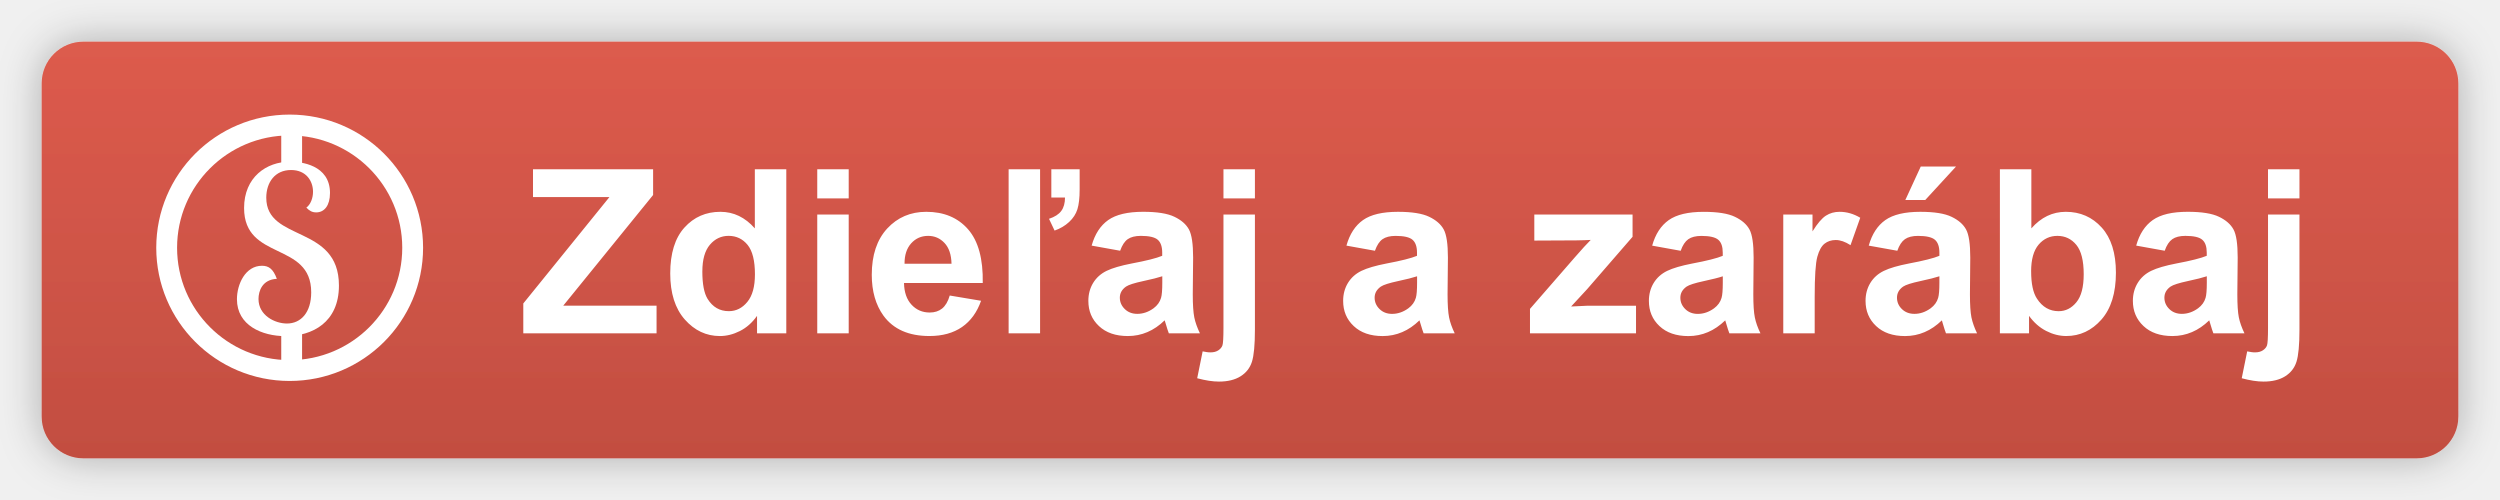
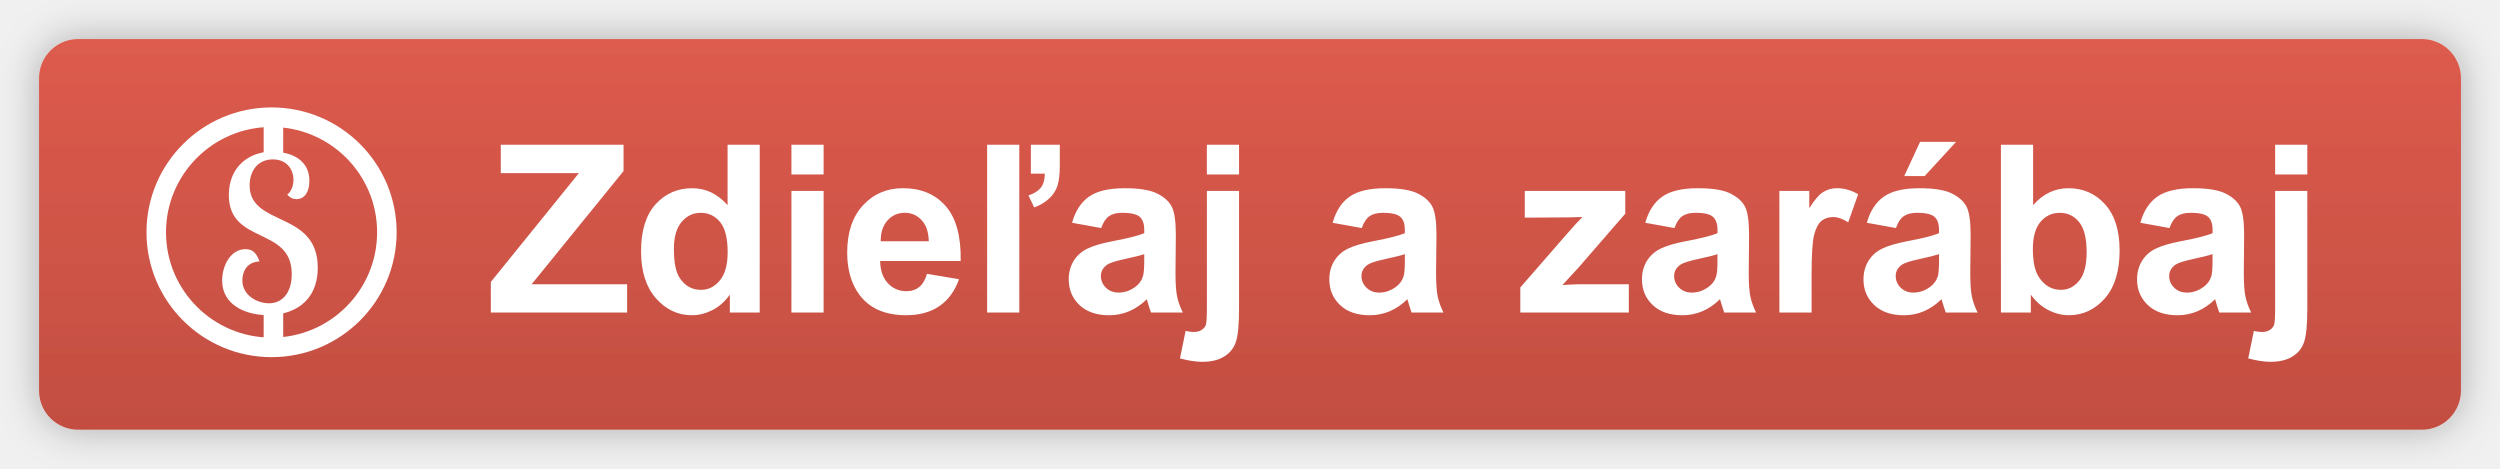
- <svg xmlns="http://www.w3.org/2000/svg" width="120" height="24" viewBox="0 0 120 24">
+ <svg xmlns="http://www.w3.org/2000/svg" width="128" height="24" viewBox="0 0 128 24">
  <defs>
    <linearGradient x1="50%" y1="0%" x2="50%" y2="100%" id="a">
      <stop stop-color="#DD5B4D" offset="0%" />
      <stop stop-color="#C24E41" offset="100%" />
    </linearGradient>
    <filter x="-50%" y="-50%" width="200%" height="200%" filterUnits="objectBoundingBox" id="b">
      <feOffset in="SourceAlpha" result="shadowOffsetOuter1" />
      <feGaussianBlur stdDeviation="1" in="shadowOffsetOuter1" result="shadowBlurOuter1" />
      <feColorMatrix values="0 0 0 0 0 0 0 0 0 0 0 0 0 0 0 0 0 0 0.279 0" in="shadowBlurOuter1" result="shadowMatrixOuter1" />
      <feMerge>
        <feMergeNode in="shadowMatrixOuter1" />
        <feMergeNode in="SourceGraphic" />
      </feMerge>
    </filter>
  </defs>
  <g fill="none" fill-rule="evenodd">
    <g>
      <g transform="translate(-734 -23) translate(736 25)">
-         <rect fill="url(#a)" filter="url(#b)" width="116" height="20" rx="2" />
+         <rect fill="url(#a)" filter="url(#b)" width="124" height="20" rx="2" />
        <g transform="translate(6 4)">
          <ellipse stroke="#fff" cx="5.904" cy="5.893" rx="5.904" ry="5.893" />
          <path fill="#fff" d="M5.5 0h1v2h-1z" />
          <path fill="#fff" d="M5.5 10h1v2h-1z" />
          <path d="M7.84 3.268c0-1.364-1.408-1.507-1.914-1.507-1.144 0-2.21.75-2.21 2.223 0 2.552 3.222 1.595 3.222 4.048 0 .97-.495 1.497-1.166 1.497-.572 0-1.364-.385-1.364-1.177 0-.374.176-.935.88-.968-.176-.484-.396-.627-.715-.627-.792 0-1.2.88-1.2 1.606 0 1.255 1.2 1.772 2.333 1.772 1.287 0 2.563-.66 2.563-2.43 0-2.938-3.488-2.08-3.488-4.214 0-.737.418-1.33 1.188-1.33.737 0 1.056.538 1.056 1.044 0 .308-.12.616-.32.76.144.153.276.23.474.23.396 0 .66-.34.66-.924z" fill="#fff" />
        </g>
-         <path d="M23.118 14v-1.434l4.136-5.108h-3.67V6.126h5.765V7.36l-4.314 5.313h4.48V14h-6.398zm12.622 0h-1.402v-.838c-.232.326-.507.57-.824.728-.317.16-.637.24-.96.24-.654 0-1.215-.265-1.683-.793-.466-.528-.7-1.265-.7-2.21 0-.967.228-1.702.683-2.205.454-.503 1.03-.755 1.724-.755.637 0 1.188.265 1.654.795V6.126h1.51V14zm-4.028-2.976c0 .61.084 1.05.252 1.322.244.394.584.59 1.02.59.348 0 .644-.147.887-.443.245-.295.366-.736.366-1.324 0-.656-.118-1.128-.354-1.416-.236-.288-.54-.432-.908-.432-.358 0-.658.142-.9.427-.24.283-.362.71-.362 1.274zm5.516-3.502V6.126h1.51v1.396h-1.51zm0 6.478V8.296h1.51V14h-1.51zm6.36-1.815l1.503.252c-.192.55-.497.97-.914 1.26-.418.288-.94.432-1.566.432-.992 0-1.726-.325-2.202-.973-.376-.52-.564-1.175-.564-1.966 0-.944.247-1.685.74-2.22.495-.535 1.12-.803 1.875-.803.848 0 1.518.28 2.008.84.49.56.725 1.42.704 2.576h-3.78c.01.448.13.796.364 1.045.233.25.523.373.87.373.236 0 .435-.063.596-.192.16-.13.283-.337.365-.623zm.085-1.526c-.01-.438-.123-.77-.338-.997-.215-.228-.476-.34-.784-.34-.33 0-.6.12-.816.36-.214.24-.32.564-.317.976h2.256zm4.79-4.534h1.36v.972c0 .4-.036.716-.107.945-.072.23-.204.434-.398.613-.193.18-.426.317-.698.413l-.268-.565c.272-.09.468-.214.588-.376.12-.162.18-.377.18-.645h-.656v-1.36zM46.414 14V6.126h1.51V14h-1.51zm5.355-3.964l-1.37-.247c.154-.552.42-.96.795-1.226.376-.265.934-.397 1.676-.397.672 0 1.173.08 1.503.24.33.158.56.36.695.606.134.245.202.695.202 1.35l-.017 1.762c0 .502.025.87.073 1.11.048.238.14.493.27.765h-1.492c-.04-.1-.088-.25-.145-.446-.026-.09-.044-.148-.055-.177-.258.25-.533.44-.827.564-.293.126-.607.19-.94.19-.587 0-1.05-.16-1.388-.48-.34-.318-.508-.72-.508-1.208 0-.322.077-.61.23-.862.155-.252.37-.445.648-.58.278-.134.678-.25 1.2-.352.706-.132 1.195-.256 1.467-.37v-.15c0-.29-.072-.497-.215-.62-.143-.124-.413-.186-.81-.186-.27 0-.48.053-.63.158-.15.106-.27.29-.364.556zm2.02 1.225c-.194.065-.5.142-.92.232-.418.09-.692.177-.82.263-.198.14-.297.317-.297.532 0 .21.08.394.238.547.157.154.358.23.6.23.273 0 .533-.088.78-.267.183-.136.303-.303.36-.5.04-.13.06-.374.06-.735v-.3zm2.937-3.738V6.126h1.51v1.396h-1.51zm1.51.774v5.527c0 .727-.048 1.24-.143 1.54-.095.298-.277.53-.548.7-.27.168-.615.252-1.034.252-.15 0-.312-.013-.486-.04-.173-.027-.36-.067-.56-.12l.262-1.29c.072.014.14.026.2.035.064.01.122.013.176.013.154 0 .28-.033.38-.1.097-.066.163-.145.195-.238s.048-.373.048-.838v-5.44h1.51zm5.763 1.74l-1.37-.247c.154-.552.42-.96.795-1.226.376-.265.934-.397 1.676-.397.672 0 1.173.08 1.503.24.33.158.56.36.695.606.134.245.202.695.202 1.35l-.017 1.762c0 .502.025.87.073 1.11.048.238.14.493.27.765h-1.492c-.04-.1-.088-.25-.145-.446-.026-.09-.044-.148-.055-.177-.258.25-.533.44-.827.564-.294.126-.607.19-.94.19-.587 0-1.05-.16-1.388-.48-.34-.318-.508-.72-.508-1.208 0-.322.077-.61.23-.862.155-.252.37-.445.648-.58.278-.134.678-.25 1.2-.352.706-.132 1.195-.256 1.467-.37v-.15c0-.29-.072-.497-.215-.62-.143-.124-.413-.186-.81-.186-.27 0-.48.053-.63.158-.15.106-.27.29-.364.556zm2.02 1.225c-.194.065-.5.142-.92.232-.418.09-.692.177-.82.263-.198.14-.297.317-.297.532 0 .21.08.394.238.547.157.154.358.23.6.23.273 0 .533-.088.78-.267.183-.136.303-.303.36-.5.04-.13.06-.374.06-.735v-.3zm5.42 2.74v-1.176l2.136-2.455c.35-.402.61-.687.78-.855-.176.01-.407.018-.694.022l-2.014.01v-1.25h4.716v1.068l-2.18 2.513-.77.833c.42-.024.68-.037.78-.037h2.336V14h-5.09zm7.233-3.964l-1.368-.247c.154-.552.42-.96.795-1.226.376-.265.934-.397 1.675-.397.674 0 1.175.08 1.504.24.33.158.562.36.696.606.134.245.2.695.2 1.35l-.015 1.762c0 .502.024.87.073 1.11.048.238.138.493.27.765H81.01c-.04-.1-.088-.25-.145-.446-.025-.09-.043-.148-.054-.177-.26.25-.534.44-.828.564-.294.126-.607.19-.94.19-.587 0-1.05-.16-1.388-.48-.34-.318-.508-.72-.508-1.208 0-.322.077-.61.23-.862.155-.252.37-.445.648-.58.278-.134.678-.25 1.2-.352.706-.132 1.195-.256 1.467-.37v-.15c0-.29-.07-.497-.214-.62-.143-.124-.413-.186-.81-.186-.27 0-.48.053-.63.158-.15.106-.272.29-.365.556zm2.02 1.225c-.192.065-.5.142-.918.232-.418.09-.692.177-.82.263-.198.14-.297.317-.297.532 0 .21.08.394.237.547.157.154.358.23.6.23.273 0 .533-.088.78-.267.183-.136.303-.303.36-.5.04-.13.06-.374.06-.735v-.3zM85.107 14h-1.51V8.296H85v.81c.238-.382.454-.635.646-.756.19-.122.41-.183.652-.183.344 0 .675.095.994.285l-.467 1.316c-.255-.165-.49-.247-.71-.247-.21 0-.39.06-.536.175-.148.116-.264.327-.348.63-.084.306-.126.943-.126 1.913V14zm3.964-3.964L87.7 9.79c.154-.552.42-.96.795-1.226.376-.265.935-.397 1.676-.397.674 0 1.175.08 1.505.24.33.158.56.36.695.606.135.245.202.695.202 1.35l-.016 1.762c0 .502.024.87.072 1.11.05.238.14.493.27.765h-1.492c-.04-.1-.087-.25-.145-.446-.024-.09-.042-.148-.052-.177-.258.25-.534.44-.828.564-.293.126-.607.19-.94.19-.587 0-1.05-.16-1.388-.48-.338-.318-.508-.72-.508-1.208 0-.322.077-.61.23-.862.155-.252.37-.445.65-.58.276-.134.676-.25 1.2-.352.704-.132 1.193-.256 1.465-.37v-.15c0-.29-.072-.497-.215-.62-.144-.124-.414-.186-.812-.186-.268 0-.478.053-.628.158-.15.106-.272.29-.365.556zm2.02 1.225c-.194.065-.5.142-.92.232-.418.09-.692.177-.82.263-.198.14-.296.317-.296.532 0 .21.078.394.236.547.158.154.358.23.602.23.272 0 .53-.088.778-.267.183-.136.303-.303.36-.5.04-.13.06-.374.06-.735v-.3zM89.456 7.6l.74-1.606h1.693l-1.477 1.606h-.956zM93.995 14V6.126h1.51v2.836c.465-.53 1.016-.795 1.654-.795.693 0 1.268.252 1.723.755.455.503.682 1.225.682 2.167 0 .973-.232 1.723-.696 2.25-.464.526-1.027.79-1.69.79-.326 0-.647-.083-.964-.245-.317-.163-.59-.404-.82-.723V14h-1.4zm1.5-2.976c0 .59.092 1.028.278 1.31.26.402.61.603 1.042.603.333 0 .617-.143.85-.427.236-.285.353-.734.353-1.346 0-.652-.118-1.122-.354-1.41-.237-.288-.54-.432-.908-.432-.362 0-.663.14-.902.42-.24.282-.36.71-.36 1.282zm6.412-.988l-1.37-.247c.154-.552.42-.96.795-1.226.376-.265.935-.397 1.676-.397.673 0 1.174.08 1.504.24.33.158.56.36.695.606.135.245.202.695.202 1.35l-.017 1.762c0 .502.024.87.072 1.11.048.238.14.493.27.765h-1.492c-.04-.1-.088-.25-.145-.446-.025-.09-.043-.148-.054-.177-.257.25-.533.44-.827.564-.293.126-.607.19-.94.19-.587 0-1.05-.16-1.388-.48-.34-.318-.51-.72-.51-1.208 0-.322.078-.61.232-.862.154-.252.37-.445.648-.58.277-.134.677-.25 1.2-.352.705-.132 1.194-.256 1.466-.37v-.15c0-.29-.07-.497-.215-.62-.142-.124-.412-.186-.81-.186-.268 0-.478.053-.628.158-.15.106-.272.29-.365.556zm2.02 1.225c-.194.065-.5.142-.92.232-.418.09-.692.177-.82.263-.198.14-.296.317-.296.532 0 .21.08.394.237.547.158.154.358.23.602.23.27 0 .53-.088.777-.267.183-.136.303-.303.36-.5.04-.13.06-.374.06-.735v-.3zm2.937-3.738V6.126h1.51v1.396h-1.51zm1.51.774v5.527c0 .727-.048 1.24-.143 1.54-.094.298-.276.53-.547.7-.27.168-.615.252-1.034.252-.15 0-.313-.013-.487-.04-.173-.027-.36-.067-.56-.12l.262-1.29c.072.014.14.026.202.035.062.01.12.013.174.013.155 0 .28-.033.38-.1.098-.066.164-.145.196-.238s.048-.373.048-.838v-5.44h1.51z" fill="#fff" />
+         <path d="M23.13 14v-1.564l4.51-5.573h-4V5.41h6.286v1.348l-4.705 5.795h4.887V14H23.13zm13.768 0h-1.53v-.914c-.253.355-.553.62-.898.794-.346.174-.695.26-1.046.26-.715 0-1.327-.287-1.837-.864-.51-.576-.765-1.38-.765-2.41 0-1.055.248-1.857.744-2.406.497-.55 1.123-.823 1.88-.823.697 0 1.298.29 1.806.867V5.41h1.646V14zm-4.394-3.246c0 .664.092 1.144.275 1.44.265.43.636.646 1.113.646.378 0 .7-.16.966-.484.265-.322.398-.803.398-1.444 0-.715-.13-1.23-.387-1.544-.257-.314-.587-.472-.99-.472-.39 0-.717.156-.98.466-.264.31-.396.775-.396 1.392zm6.017-3.82V5.41h1.648v1.524H38.52zm0 7.066V7.777h1.648V14H38.52zm6.94-1.98l1.64.275c-.21.6-.544 1.06-1 1.374-.454.313-1.024.47-1.707.47-1.082 0-1.883-.353-2.403-1.06-.41-.566-.615-1.28-.615-2.144 0-1.032.27-1.84.81-2.423.538-.584 1.22-.876 2.044-.876.924 0 1.655.305 2.19.917.535.61.79 1.548.767 2.81h-4.124c.01.488.144.867.398 1.14.255.27.57.406.95.406.258 0 .475-.07.65-.21.176-.14.31-.368.4-.68zm.093-1.665c-.012-.476-.135-.838-.37-1.086-.234-.25-.52-.374-.855-.374-.36 0-.656.13-.89.393-.235.26-.35.616-.346 1.065h2.46zM50.78 5.41h1.482v1.06c0 .438-.04.782-.117 1.032-.08.25-.223.473-.434.668-.21.195-.464.346-.76.45l-.294-.614c.297-.098.51-.235.642-.41.13-.176.196-.41.196-.703h-.715V5.41zM48.54 14V5.41h1.648V14H48.54zm5.843-4.324l-1.494-.27c.167-.6.456-1.047.866-1.336.41-.29 1.02-.433 1.828-.433.734 0 1.28.087 1.64.26.36.174.613.395.76.663.146.267.22.758.22 1.473l-.018 1.922c0 .547.026.95.08 1.21.05.26.15.538.295.835h-1.628c-.043-.11-.096-.27-.16-.486-.026-.098-.045-.162-.057-.194-.28.274-.582.48-.903.616-.32.136-.662.205-1.025.205-.64 0-1.145-.173-1.515-.52-.37-.35-.553-.788-.553-1.32 0-.35.083-.664.25-.94.17-.275.404-.486.707-.632.302-.147.74-.275 1.31-.384.77-.145 1.302-.28 1.6-.405v-.165c0-.316-.08-.542-.235-.676-.157-.136-.452-.204-.885-.204-.293 0-.522.058-.686.173-.163.115-.296.317-.397.606zm2.203 1.336c-.21.07-.545.154-1.002.252-.457.097-.756.193-.897.287-.214.153-.322.346-.322.58 0 .23.086.43.258.6.172.166.39.25.656.25.296 0 .58-.097.85-.293.198-.148.33-.33.39-.544.044-.14.066-.41.066-.803v-.328zm3.205-4.078V5.41h1.648v1.524H59.79zm1.648.843v6.03c0 .793-.052 1.352-.156 1.678-.103.327-.303.58-.597.765-.295.184-.67.275-1.128.275-.164 0-.34-.014-.53-.044-.19-.028-.394-.072-.613-.13l.287-1.407c.08.016.153.03.22.038.07.01.133.016.19.016.17 0 .307-.036.414-.108.108-.073.18-.16.214-.26.035-.103.053-.407.053-.915V7.777h1.648zm6.287 1.9l-1.495-.27c.168-.602.457-1.048.868-1.337.41-.29 1.02-.433 1.828-.433.734 0 1.28.087 1.64.26.36.174.613.395.76.663.146.267.22.758.22 1.473l-.02 1.922c0 .547.028.95.08 1.21.053.26.152.538.296.835h-1.63c-.042-.11-.094-.27-.157-.486-.027-.098-.047-.162-.058-.194-.282.274-.582.48-.903.616-.32.136-.662.205-1.025.205-.642 0-1.147-.173-1.516-.52-.37-.35-.553-.788-.553-1.32 0-.35.085-.664.252-.94.168-.275.404-.486.707-.632.3-.147.738-.275 1.308-.384.77-.145 1.303-.28 1.6-.405v-.165c0-.316-.078-.542-.235-.676-.156-.136-.45-.204-.884-.204-.294 0-.523.058-.687.173-.164.115-.297.317-.398.606zm2.203 1.335c-.21.07-.545.154-1.002.252-.457.097-.756.193-.897.287-.216.153-.323.346-.323.58 0 .23.086.43.258.6.172.166.39.25.656.25.298 0 .58-.097.85-.293.2-.148.33-.33.393-.544.043-.14.065-.41.065-.803v-.328zM75.84 14v-1.283l2.332-2.678c.383-.438.666-.75.85-.933-.192.012-.444.02-.756.024l-2.198.013V7.777h5.145v1.166l-2.38 2.743-.837.908c.457-.028.74-.04.85-.04h2.55V14H75.84zm7.892-4.324l-1.494-.27c.168-.6.457-1.047.867-1.336.41-.29 1.02-.433 1.83-.433.733 0 1.28.087 1.64.26.36.174.612.395.758.663.146.267.22.758.22 1.473l-.018 1.922c0 .547.027.95.08 1.21.052.26.15.538.295.835h-1.63c-.042-.11-.094-.27-.157-.486-.027-.098-.047-.162-.06-.194-.28.274-.58.48-.9.616-.32.136-.663.205-1.026.205-.64 0-1.146-.173-1.515-.52-.37-.35-.554-.788-.554-1.32 0-.35.084-.664.252-.94.168-.275.404-.486.706-.632.303-.147.74-.275 1.31-.384.77-.145 1.303-.28 1.6-.405v-.165c0-.316-.08-.542-.235-.676-.155-.136-.45-.204-.884-.204-.293 0-.52.058-.685.173-.163.115-.296.317-.398.606zm2.204 1.336c-.21.07-.545.154-1.002.252-.457.097-.756.193-.897.287-.215.153-.322.346-.322.58 0 .23.086.43.258.6.172.166.39.25.656.25.296 0 .58-.097.85-.293.198-.148.33-.33.39-.544.044-.14.066-.41.066-.803v-.328zM90.752 14h-1.647V7.777h1.53v.885c.26-.418.497-.693.706-.826.21-.133.447-.2.713-.2.375 0 .736.104 1.084.31l-.51 1.437c-.277-.18-.535-.27-.773-.27-.23 0-.426.064-.586.19-.16.128-.287.357-.378.69-.092.33-.138 1.027-.138 2.085V14zm4.324-4.324l-1.494-.27c.168-.6.457-1.047.867-1.336.41-.29 1.02-.433 1.827-.433.735 0 1.282.087 1.64.26.36.174.613.395.76.663.146.267.22.758.22 1.473l-.018 1.922c0 .547.025.95.078 1.21s.15.538.296.835h-1.63c-.042-.11-.095-.27-.157-.486-.028-.098-.047-.162-.06-.194-.28.274-.58.48-.9.616-.32.136-.663.205-1.027.205-.64 0-1.145-.173-1.514-.52-.37-.35-.554-.788-.554-1.32 0-.35.084-.664.252-.94.168-.275.403-.486.706-.632.303-.147.74-.275 1.31-.384.77-.145 1.302-.28 1.6-.405v-.165c0-.316-.08-.542-.235-.676-.156-.136-.45-.204-.885-.204-.293 0-.52.058-.685.173-.164.115-.297.317-.4.606zm2.203 1.336c-.212.07-.546.154-1.003.252-.457.097-.756.193-.896.287-.214.153-.32.346-.32.58 0 .23.085.43.256.6.172.166.39.25.657.25.297 0 .58-.097.85-.293.198-.148.33-.33.392-.544.043-.14.064-.41.064-.803v-.328zm-1.782-3.996l.81-1.752h1.844l-1.61 1.752h-1.044zm4.95 6.984V5.41h1.648v3.094c.508-.578 1.11-.867 1.804-.867.758 0 1.385.274 1.88.823.497.55.745 1.337.745 2.364 0 1.063-.253 1.88-.758 2.455-.506.574-1.12.86-1.843.86-.356 0-.706-.088-1.052-.266-.346-.178-.643-.44-.893-.788V14h-1.53zm1.636-3.246c0 .644.102 1.12.305 1.43.284.437.663.656 1.135.656.364 0 .673-.155.93-.466.255-.31.383-.8.383-1.468 0-.71-.13-1.223-.387-1.538-.257-.314-.587-.472-.99-.472-.394 0-.722.154-.983.46-.262.307-.393.773-.393 1.398zm6.996-1.078l-1.494-.27c.168-.6.457-1.047.867-1.336.41-.29 1.02-.433 1.828-.433.736 0 1.282.087 1.642.26.36.174.612.395.76.663.145.267.218.758.218 1.473l-.017 1.922c0 .547.026.95.08 1.21.052.26.15.538.295.835h-1.63c-.042-.11-.095-.27-.157-.486-.027-.098-.046-.162-.058-.194-.28.274-.582.48-.902.616-.32.136-.662.205-1.026.205-.64 0-1.145-.173-1.514-.52-.37-.35-.554-.788-.554-1.32 0-.35.084-.664.252-.94.168-.275.403-.486.706-.632.303-.147.74-.275 1.31-.384.77-.145 1.302-.28 1.6-.405v-.165c0-.316-.08-.542-.235-.676-.157-.136-.452-.204-.886-.204-.293 0-.52.058-.685.173-.166.115-.298.317-.4.606zm2.203 1.336c-.21.07-.545.154-1.002.252-.456.097-.755.193-.895.287-.215.153-.323.346-.323.58 0 .23.086.43.258.6.172.166.39.25.657.25.296 0 .58-.097.85-.293.198-.148.33-.33.392-.544.042-.14.063-.41.063-.803v-.328zm3.205-4.078V5.41h1.647v1.524h-1.647zm1.647.843v6.03c0 .793-.052 1.352-.156 1.678-.104.327-.303.58-.598.765-.295.184-.67.275-1.128.275-.164 0-.34-.014-.53-.044-.19-.028-.394-.072-.613-.13l.288-1.407c.08.016.152.03.22.038.07.01.132.016.19.016.17 0 .306-.036.414-.108.107-.073.178-.16.214-.26.035-.103.052-.407.052-.915V7.777h1.647z" fill="#fff" />
      </g>
    </g>
  </g>
</svg>
